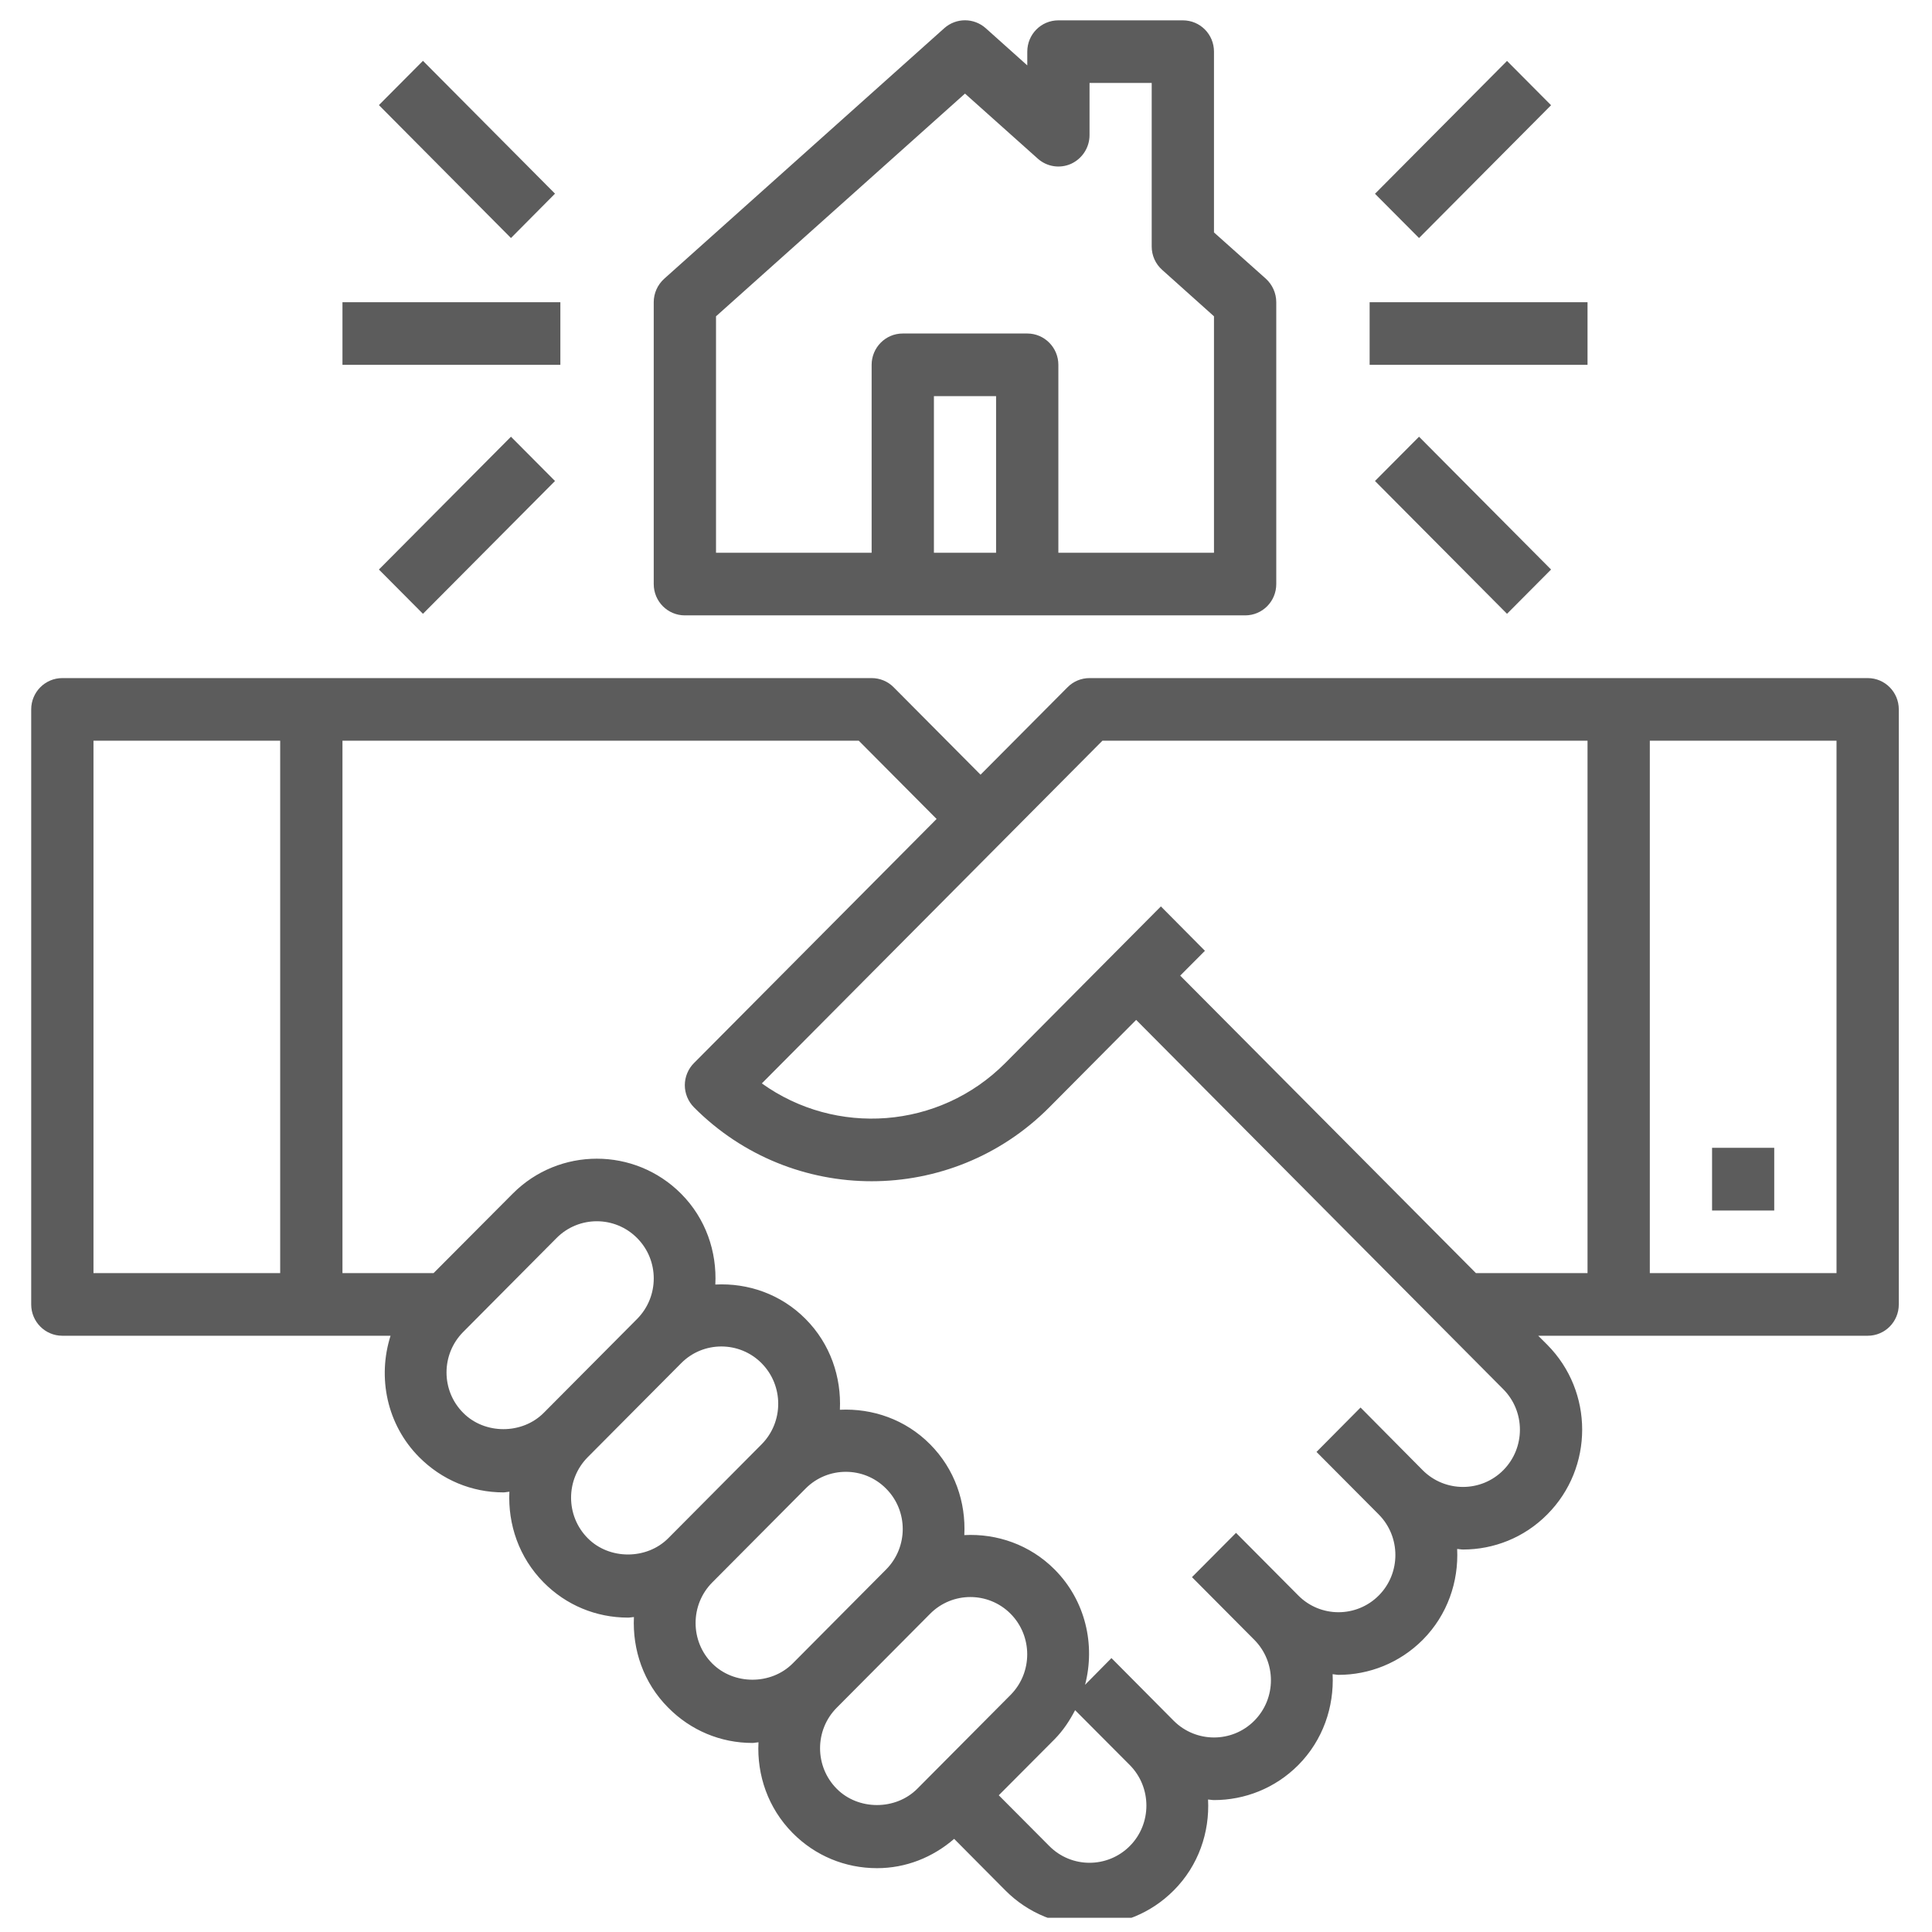
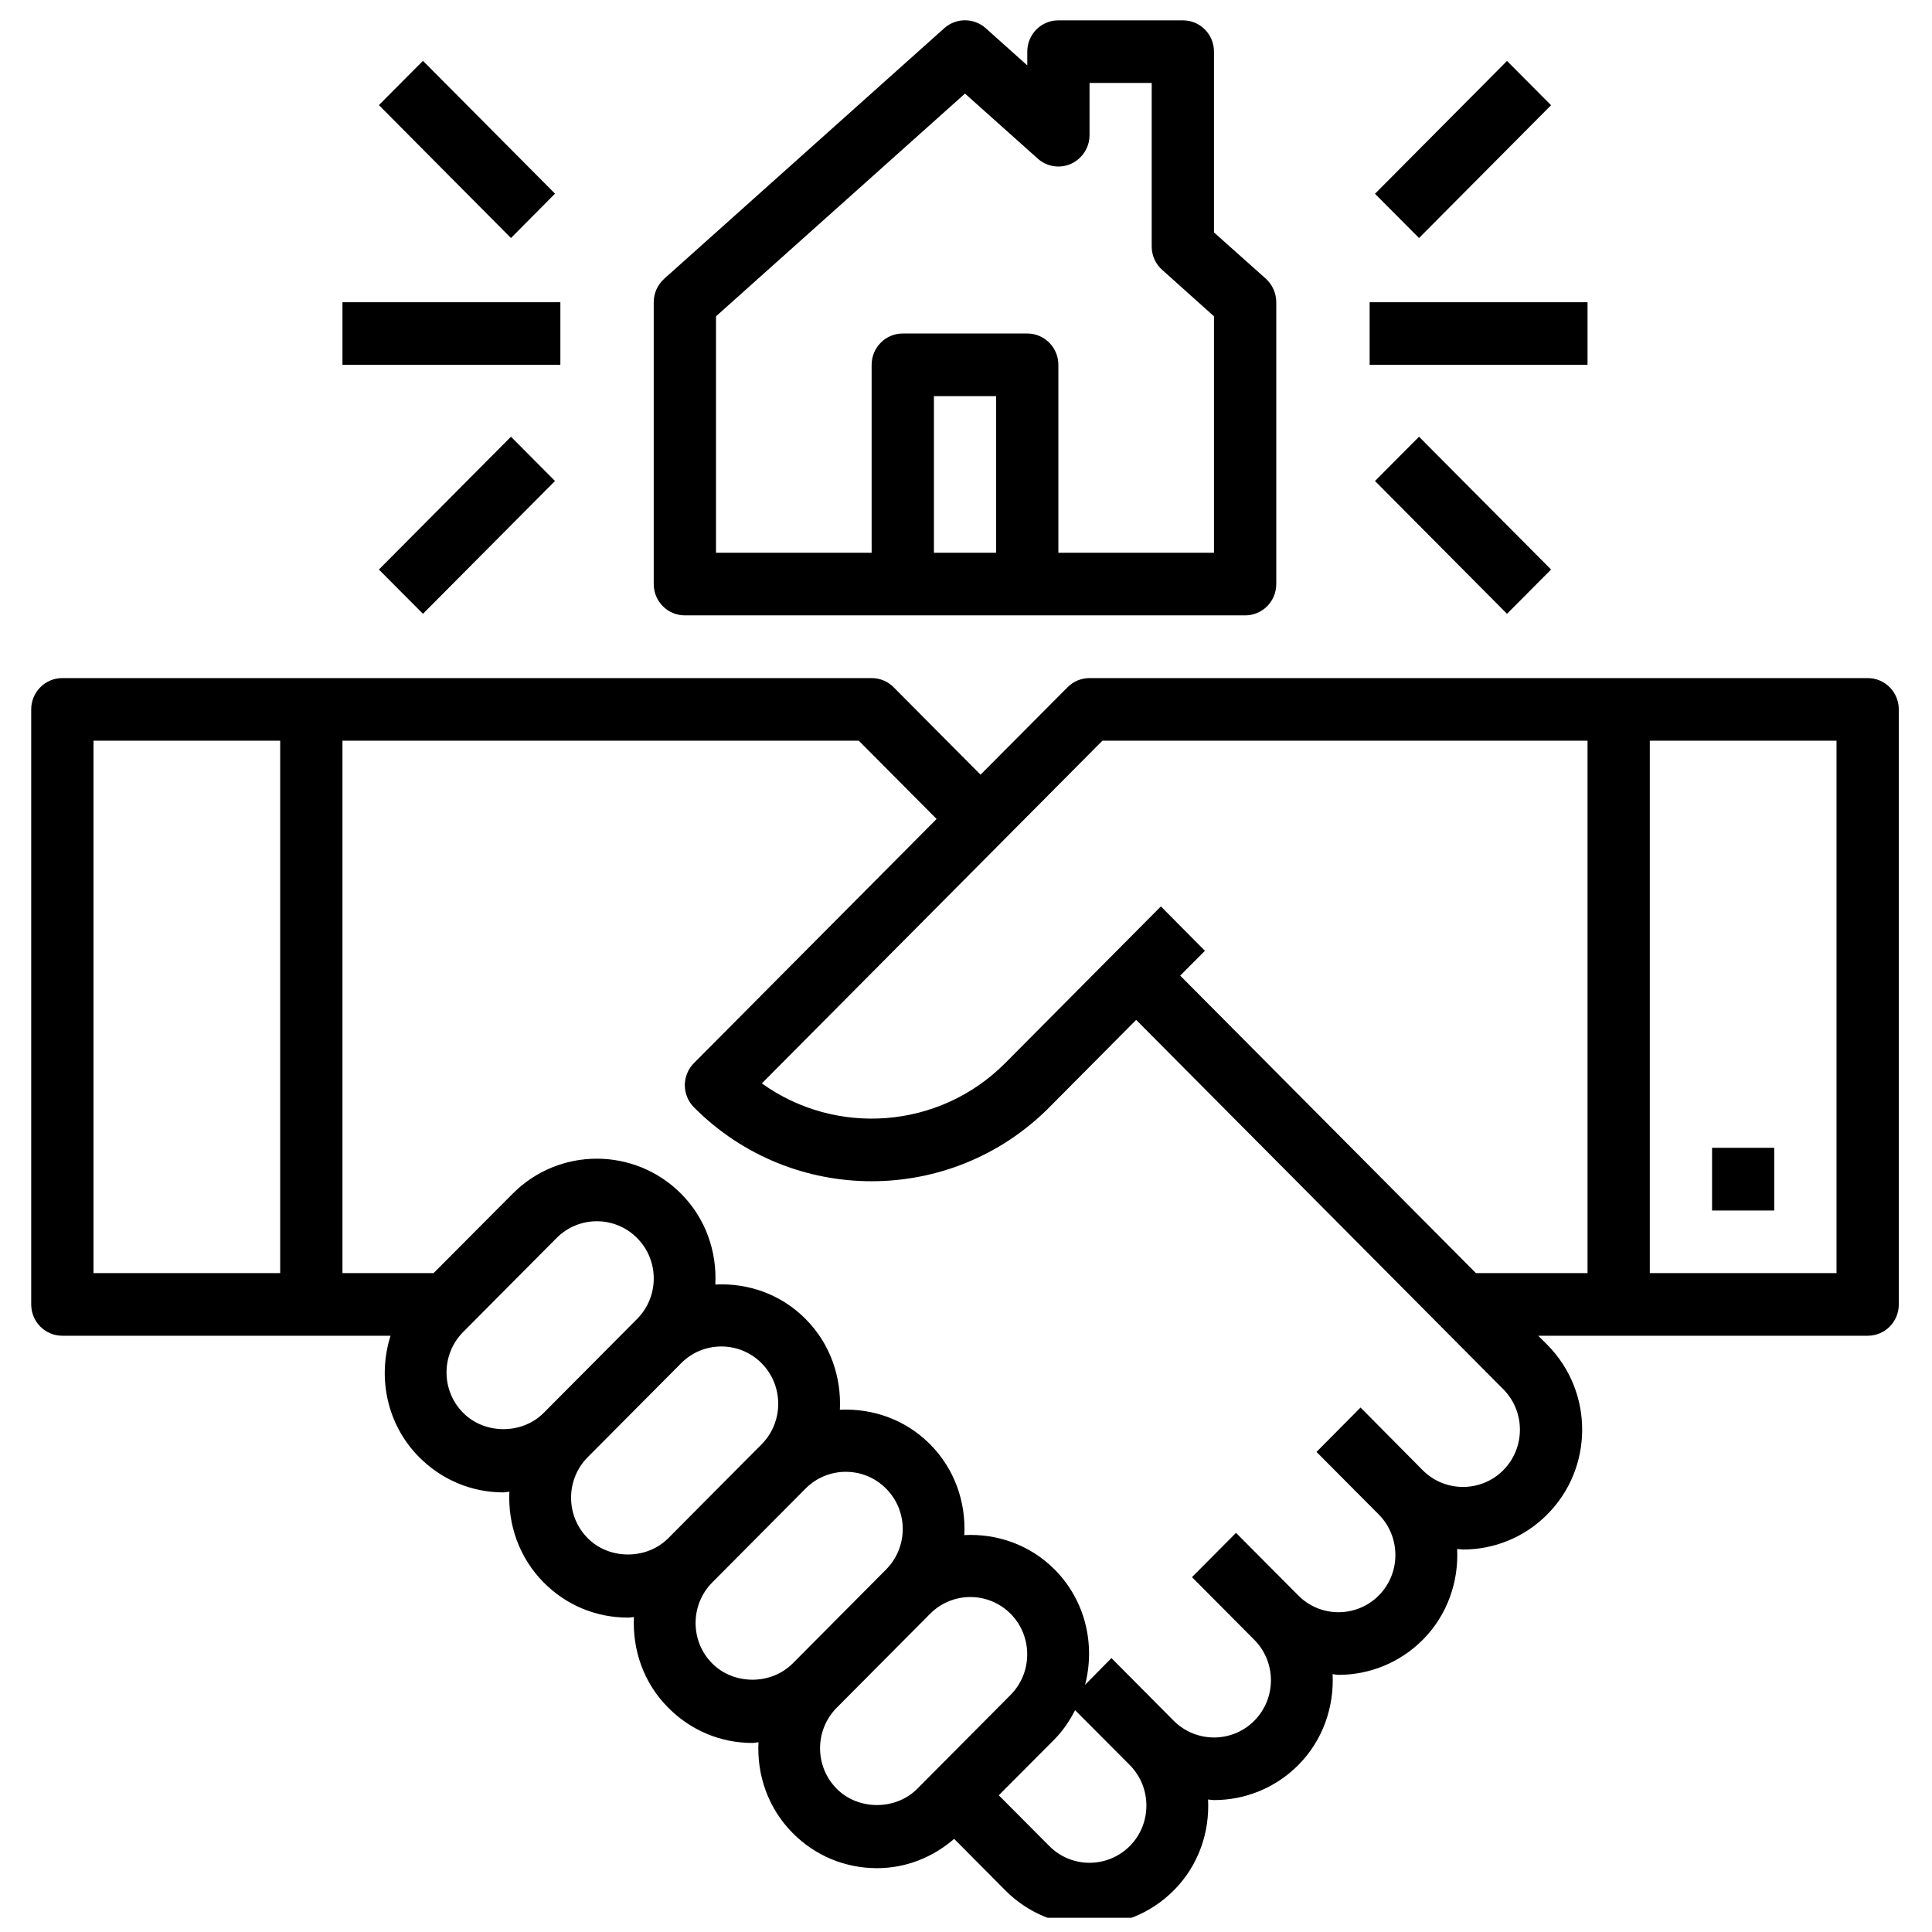
<svg xmlns="http://www.w3.org/2000/svg" width="90" zoomAndPan="magnify" viewBox="0 0 67.5 67.5" height="90" preserveAspectRatio="xMidYMid meet" version="1.0">
  <defs>
    <clipPath id="id1">
      <path d="M 1.09 23 L 66.34 23 L 66.34 67.004 L 1.09 67.004 Z M 1.09 23 " clip-rule="nonzero" />
    </clipPath>
    <clipPath id="id2">
      <path d="M 22 0.547 L 45 0.547 L 45 22 L 22 22 Z M 22 0.547 " clip-rule="nonzero" />
    </clipPath>
  </defs>
  <g clip-path="url(#id1)">
-     <path fill="#5c5c5c" d="M 65.254 23.691 L 38.066 23.691 C 37.777 23.691 37.5 23.805 37.297 24.012 L 34.258 27.066 L 31.223 24.012 C 31.02 23.805 30.742 23.691 30.453 23.691 L 2.176 23.691 C 1.578 23.691 1.09 24.18 1.09 24.785 L 1.09 45.574 C 1.09 46.18 1.578 46.668 2.176 46.668 L 13.645 46.668 C 13.184 48.117 13.508 49.766 14.645 50.91 C 15.434 51.703 16.477 52.141 17.59 52.141 C 17.66 52.141 17.727 52.121 17.797 52.117 C 17.742 53.262 18.133 54.418 18.996 55.289 C 19.781 56.082 20.828 56.516 21.941 56.516 C 22.012 56.516 22.078 56.5 22.148 56.496 C 22.094 57.637 22.48 58.797 23.348 59.664 C 24.133 60.457 25.176 60.895 26.289 60.895 C 26.359 60.895 26.426 60.875 26.5 60.871 C 26.441 62.016 26.832 63.172 27.695 64.043 C 28.48 64.836 29.527 65.27 30.641 65.27 C 31.645 65.27 32.582 64.898 33.336 64.246 L 35.121 66.043 C 35.934 66.863 37 67.27 38.066 67.27 C 39.133 67.27 40.199 66.863 41.012 66.043 C 41.875 65.176 42.266 64.016 42.207 62.871 C 42.277 62.875 42.348 62.891 42.418 62.891 C 43.48 62.891 44.547 62.484 45.359 61.668 C 46.223 60.797 46.613 59.637 46.559 58.492 C 46.629 58.496 46.695 58.516 46.766 58.516 C 47.832 58.516 48.898 58.105 49.711 57.289 C 50.574 56.418 50.965 55.258 50.91 54.117 C 50.977 54.121 51.047 54.137 51.117 54.137 C 52.184 54.137 53.25 53.727 54.059 52.91 C 55.684 51.277 55.684 48.621 54.059 46.984 L 53.742 46.668 L 65.254 46.668 C 65.855 46.668 66.34 46.18 66.34 45.574 L 66.34 24.785 C 66.34 24.18 65.855 23.691 65.254 23.691 Z M 3.266 44.48 L 3.266 25.879 L 9.789 25.879 L 9.789 44.48 Z M 16.184 49.363 C 15.406 48.586 15.406 47.316 16.184 46.535 L 19.445 43.254 C 19.832 42.863 20.344 42.668 20.852 42.668 C 21.359 42.668 21.871 42.863 22.258 43.254 C 23.035 44.031 23.035 45.301 22.258 46.082 L 18.996 49.363 C 18.242 50.121 16.934 50.121 16.184 49.363 Z M 20.535 53.742 C 19.758 52.961 19.758 51.691 20.535 50.91 L 23.797 47.629 C 24.184 47.238 24.691 47.043 25.203 47.043 C 25.711 47.043 26.223 47.238 26.609 47.629 C 27.383 48.41 27.383 49.68 26.609 50.461 L 23.348 53.742 C 22.594 54.5 21.285 54.5 20.535 53.742 Z M 24.883 58.117 C 24.109 57.34 24.109 56.07 24.883 55.289 L 28.145 52.008 C 28.531 51.617 29.043 51.422 29.551 51.422 C 30.062 51.422 30.57 51.617 30.957 52.008 C 31.734 52.785 31.734 54.055 30.957 54.836 L 27.695 58.117 C 26.941 58.875 25.637 58.875 24.883 58.117 Z M 29.234 62.496 C 28.457 61.715 28.457 60.445 29.234 59.664 L 32.496 56.383 C 32.883 55.992 33.395 55.797 33.902 55.797 C 34.41 55.797 34.922 55.992 35.309 56.383 C 36.082 57.164 36.082 58.434 35.309 59.215 L 32.047 62.496 C 31.293 63.254 29.984 63.254 29.234 62.496 Z M 39.473 64.496 C 38.695 65.277 37.434 65.277 36.66 64.496 L 34.895 62.723 L 36.848 60.762 C 37.148 60.457 37.375 60.109 37.562 59.75 L 39.473 61.668 C 40.246 62.449 40.246 63.719 39.473 64.496 Z M 52.52 51.367 C 51.746 52.145 50.484 52.145 49.707 51.367 L 47.535 49.176 L 45.996 50.727 L 48.172 52.914 C 48.945 53.695 48.945 54.965 48.172 55.742 C 47.395 56.523 46.133 56.523 45.359 55.742 L 43.184 53.555 L 41.645 55.102 L 43.82 57.289 C 44.598 58.07 44.598 59.34 43.82 60.121 C 43.047 60.898 41.785 60.898 41.008 60.121 L 38.832 57.93 L 37.91 58.863 C 38.273 57.469 37.93 55.926 36.848 54.836 C 35.98 53.965 34.828 53.574 33.691 53.633 C 33.75 52.488 33.359 51.328 32.496 50.461 C 31.633 49.59 30.48 49.199 29.344 49.254 C 29.398 48.113 29.012 46.953 28.145 46.082 C 27.281 45.211 26.129 44.82 24.992 44.879 C 25.051 43.734 24.66 42.574 23.797 41.707 C 22.172 40.074 19.531 40.074 17.91 41.707 L 15.148 44.48 L 11.965 44.48 L 11.965 25.879 L 30.004 25.879 L 32.723 28.613 L 24.246 37.141 C 24.043 37.344 23.926 37.625 23.926 37.914 C 23.926 38.203 24.043 38.484 24.246 38.688 C 25.957 40.41 28.207 41.27 30.453 41.27 C 32.699 41.27 34.949 40.41 36.66 38.688 L 39.695 35.633 L 52.52 48.535 C 53.297 49.316 53.297 50.586 52.52 51.367 Z M 41.234 34.086 L 42.098 33.219 L 40.559 31.668 L 35.121 37.141 C 32.809 39.465 29.195 39.703 26.617 37.852 L 38.516 25.879 L 55.465 25.879 L 55.465 44.48 L 51.566 44.48 Z M 64.164 44.48 L 57.641 44.48 L 57.641 25.879 L 64.164 25.879 Z M 64.164 44.48 " fill-opacity="1" fill-rule="nonzero" />
+     <path fill="#000000" d="M 65.254 23.691 L 38.066 23.691 C 37.777 23.691 37.5 23.805 37.297 24.012 L 34.258 27.066 L 31.223 24.012 C 31.02 23.805 30.742 23.691 30.453 23.691 L 2.176 23.691 C 1.578 23.691 1.09 24.18 1.09 24.785 L 1.09 45.574 C 1.09 46.18 1.578 46.668 2.176 46.668 L 13.645 46.668 C 13.184 48.117 13.508 49.766 14.645 50.91 C 15.434 51.703 16.477 52.141 17.59 52.141 C 17.66 52.141 17.727 52.121 17.797 52.117 C 17.742 53.262 18.133 54.418 18.996 55.289 C 19.781 56.082 20.828 56.516 21.941 56.516 C 22.012 56.516 22.078 56.5 22.148 56.496 C 22.094 57.637 22.48 58.797 23.348 59.664 C 24.133 60.457 25.176 60.895 26.289 60.895 C 26.359 60.895 26.426 60.875 26.5 60.871 C 26.441 62.016 26.832 63.172 27.695 64.043 C 28.48 64.836 29.527 65.27 30.641 65.27 C 31.645 65.27 32.582 64.898 33.336 64.246 L 35.121 66.043 C 35.934 66.863 37 67.27 38.066 67.27 C 39.133 67.27 40.199 66.863 41.012 66.043 C 41.875 65.176 42.266 64.016 42.207 62.871 C 42.277 62.875 42.348 62.891 42.418 62.891 C 43.48 62.891 44.547 62.484 45.359 61.668 C 46.223 60.797 46.613 59.637 46.559 58.492 C 46.629 58.496 46.695 58.516 46.766 58.516 C 47.832 58.516 48.898 58.105 49.711 57.289 C 50.574 56.418 50.965 55.258 50.91 54.117 C 50.977 54.121 51.047 54.137 51.117 54.137 C 52.184 54.137 53.25 53.727 54.059 52.91 C 55.684 51.277 55.684 48.621 54.059 46.984 L 53.742 46.668 L 65.254 46.668 C 65.855 46.668 66.34 46.18 66.34 45.574 L 66.34 24.785 C 66.34 24.18 65.855 23.691 65.254 23.691 Z M 3.266 44.48 L 3.266 25.879 L 9.789 25.879 L 9.789 44.48 Z M 16.184 49.363 C 15.406 48.586 15.406 47.316 16.184 46.535 L 19.445 43.254 C 19.832 42.863 20.344 42.668 20.852 42.668 C 21.359 42.668 21.871 42.863 22.258 43.254 C 23.035 44.031 23.035 45.301 22.258 46.082 L 18.996 49.363 C 18.242 50.121 16.934 50.121 16.184 49.363 Z M 20.535 53.742 C 19.758 52.961 19.758 51.691 20.535 50.91 L 23.797 47.629 C 24.184 47.238 24.691 47.043 25.203 47.043 C 25.711 47.043 26.223 47.238 26.609 47.629 C 27.383 48.41 27.383 49.68 26.609 50.461 L 23.348 53.742 C 22.594 54.5 21.285 54.5 20.535 53.742 Z M 24.883 58.117 C 24.109 57.34 24.109 56.07 24.883 55.289 L 28.145 52.008 C 28.531 51.617 29.043 51.422 29.551 51.422 C 30.062 51.422 30.57 51.617 30.957 52.008 C 31.734 52.785 31.734 54.055 30.957 54.836 L 27.695 58.117 C 26.941 58.875 25.637 58.875 24.883 58.117 Z M 29.234 62.496 C 28.457 61.715 28.457 60.445 29.234 59.664 L 32.496 56.383 C 32.883 55.992 33.395 55.797 33.902 55.797 C 34.41 55.797 34.922 55.992 35.309 56.383 C 36.082 57.164 36.082 58.434 35.309 59.215 L 32.047 62.496 C 31.293 63.254 29.984 63.254 29.234 62.496 Z M 39.473 64.496 C 38.695 65.277 37.434 65.277 36.66 64.496 L 34.895 62.723 L 36.848 60.762 C 37.148 60.457 37.375 60.109 37.562 59.75 L 39.473 61.668 C 40.246 62.449 40.246 63.719 39.473 64.496 Z M 52.52 51.367 C 51.746 52.145 50.484 52.145 49.707 51.367 L 47.535 49.176 L 45.996 50.727 L 48.172 52.914 C 48.945 53.695 48.945 54.965 48.172 55.742 C 47.395 56.523 46.133 56.523 45.359 55.742 L 43.184 53.555 L 41.645 55.102 L 43.82 57.289 C 44.598 58.07 44.598 59.34 43.82 60.121 C 43.047 60.898 41.785 60.898 41.008 60.121 L 38.832 57.93 L 37.91 58.863 C 38.273 57.469 37.93 55.926 36.848 54.836 C 35.98 53.965 34.828 53.574 33.691 53.633 C 33.75 52.488 33.359 51.328 32.496 50.461 C 31.633 49.59 30.48 49.199 29.344 49.254 C 29.398 48.113 29.012 46.953 28.145 46.082 C 27.281 45.211 26.129 44.82 24.992 44.879 C 25.051 43.734 24.66 42.574 23.797 41.707 C 22.172 40.074 19.531 40.074 17.91 41.707 L 15.148 44.48 L 11.965 44.48 L 11.965 25.879 L 30.004 25.879 L 32.723 28.613 L 24.246 37.141 C 24.043 37.344 23.926 37.625 23.926 37.914 C 23.926 38.203 24.043 38.484 24.246 38.688 C 25.957 40.41 28.207 41.27 30.453 41.27 C 32.699 41.27 34.949 40.41 36.66 38.688 L 39.695 35.633 L 52.52 48.535 C 53.297 49.316 53.297 50.586 52.52 51.367 Z M 41.234 34.086 L 42.098 33.219 L 40.559 31.668 L 35.121 37.141 C 32.809 39.465 29.195 39.703 26.617 37.852 L 38.516 25.879 L 55.465 25.879 L 55.465 44.48 L 51.566 44.48 Z M 64.164 44.48 L 57.641 44.48 L 57.641 25.879 L 64.164 25.879 Z M 64.164 44.48 " fill-opacity="1" fill-rule="nonzero" />
  </g>
  <g clip-path="url(#id2)">
-     <path fill="#5c5c5c" d="M 23.926 21.5 L 43.504 21.5 C 44.105 21.5 44.59 21.012 44.59 20.406 L 44.59 10.559 C 44.59 10.246 44.457 9.949 44.227 9.738 L 42.414 8.121 L 42.414 1.805 C 42.414 1.199 41.93 0.711 41.328 0.711 L 36.977 0.711 C 36.375 0.711 35.891 1.199 35.891 1.805 L 35.891 2.285 L 34.438 0.984 C 34.023 0.617 33.406 0.617 32.992 0.984 L 23.207 9.738 C 22.973 9.949 22.84 10.246 22.84 10.559 L 22.84 20.406 C 22.84 21.012 23.328 21.5 23.926 21.5 Z M 32.629 19.312 L 32.629 13.84 L 34.801 13.84 L 34.801 19.312 Z M 25.016 11.051 L 33.715 3.27 L 36.254 5.539 C 36.574 5.828 37.031 5.898 37.422 5.723 C 37.812 5.543 38.066 5.152 38.066 4.723 L 38.066 2.898 L 40.238 2.898 L 40.238 8.613 C 40.238 8.926 40.371 9.223 40.605 9.43 L 42.414 11.051 L 42.414 19.312 L 36.977 19.312 L 36.977 12.746 C 36.977 12.145 36.492 11.652 35.891 11.652 L 31.539 11.652 C 30.938 11.652 30.453 12.145 30.453 12.746 L 30.453 19.312 L 25.016 19.312 Z M 25.016 11.051 " fill-opacity="1" fill-rule="nonzero" />
+     <path fill="#000000" d="M 23.926 21.5 L 43.504 21.5 C 44.105 21.5 44.59 21.012 44.59 20.406 L 44.59 10.559 C 44.59 10.246 44.457 9.949 44.227 9.738 L 42.414 8.121 L 42.414 1.805 C 42.414 1.199 41.93 0.711 41.328 0.711 L 36.977 0.711 C 36.375 0.711 35.891 1.199 35.891 1.805 L 35.891 2.285 L 34.438 0.984 C 34.023 0.617 33.406 0.617 32.992 0.984 L 23.207 9.738 C 22.973 9.949 22.84 10.246 22.84 10.559 L 22.84 20.406 C 22.84 21.012 23.328 21.5 23.926 21.5 Z M 32.629 19.312 L 32.629 13.84 L 34.801 13.84 L 34.801 19.312 Z M 25.016 11.051 L 33.715 3.27 L 36.254 5.539 C 36.574 5.828 37.031 5.898 37.422 5.723 C 37.812 5.543 38.066 5.152 38.066 4.723 L 38.066 2.898 L 40.238 2.898 L 40.238 8.613 C 40.238 8.926 40.371 9.223 40.605 9.43 L 42.414 11.051 L 42.414 19.312 L 36.977 19.312 L 36.977 12.746 C 36.977 12.145 36.492 11.652 35.891 11.652 L 31.539 11.652 C 30.938 11.652 30.453 12.145 30.453 12.746 L 30.453 19.312 L 25.016 19.312 Z M 25.016 11.051 " fill-opacity="1" fill-rule="nonzero" />
  </g>
-   <path fill="#5c5c5c" d="M 47.852 10.559 L 55.465 10.559 L 55.465 12.746 L 47.852 12.746 Z M 47.852 10.559 " fill-opacity="1" fill-rule="nonzero" />
-   <path fill="#5c5c5c" d="M 48.039 6.77 L 52.652 2.129 L 54.191 3.676 L 49.578 8.316 Z M 48.039 6.77 " fill-opacity="1" fill-rule="nonzero" />
-   <path fill="#5c5c5c" d="M 48.039 16.805 L 49.578 15.258 L 54.191 19.898 L 52.652 21.445 Z M 48.039 16.805 " fill-opacity="1" fill-rule="nonzero" />
-   <path fill="#5c5c5c" d="M 11.965 10.559 L 19.578 10.559 L 19.578 12.746 L 11.965 12.746 Z M 11.965 10.559 " fill-opacity="1" fill-rule="nonzero" />
-   <path fill="#5c5c5c" d="M 13.238 3.672 L 14.777 2.125 L 19.391 6.766 L 17.852 8.316 Z M 13.238 3.672 " fill-opacity="1" fill-rule="nonzero" />
-   <path fill="#5c5c5c" d="M 13.238 19.898 L 17.852 15.258 L 19.391 16.805 L 14.777 21.445 Z M 13.238 19.898 " fill-opacity="1" fill-rule="nonzero" />
-   <path fill="#5c5c5c" d="M 59.816 40.102 L 61.988 40.102 L 61.988 42.293 L 59.816 42.293 Z M 59.816 40.102 " fill-opacity="1" fill-rule="nonzero" />
+   <path fill="#000000" d="M 47.852 10.559 L 55.465 10.559 L 55.465 12.746 L 47.852 12.746 Z M 47.852 10.559 " fill-opacity="1" fill-rule="nonzero" />
+   <path fill="#000000" d="M 48.039 6.77 L 52.652 2.129 L 54.191 3.676 L 49.578 8.316 Z M 48.039 6.77 " fill-opacity="1" fill-rule="nonzero" />
+   <path fill="#000000" d="M 48.039 16.805 L 49.578 15.258 L 54.191 19.898 L 52.652 21.445 Z M 48.039 16.805 " fill-opacity="1" fill-rule="nonzero" />
+   <path fill="#000000" d="M 11.965 10.559 L 19.578 10.559 L 19.578 12.746 L 11.965 12.746 Z M 11.965 10.559 " fill-opacity="1" fill-rule="nonzero" />
+   <path fill="#000000" d="M 13.238 3.672 L 14.777 2.125 L 19.391 6.766 L 17.852 8.316 Z M 13.238 3.672 " fill-opacity="1" fill-rule="nonzero" />
+   <path fill="#000000" d="M 13.238 19.898 L 17.852 15.258 L 19.391 16.805 L 14.777 21.445 Z M 13.238 19.898 " fill-opacity="1" fill-rule="nonzero" />
+   <path fill="#000000" d="M 59.816 40.102 L 61.988 40.102 L 61.988 42.293 L 59.816 42.293 Z M 59.816 40.102 " fill-opacity="1" fill-rule="nonzero" />
</svg>
